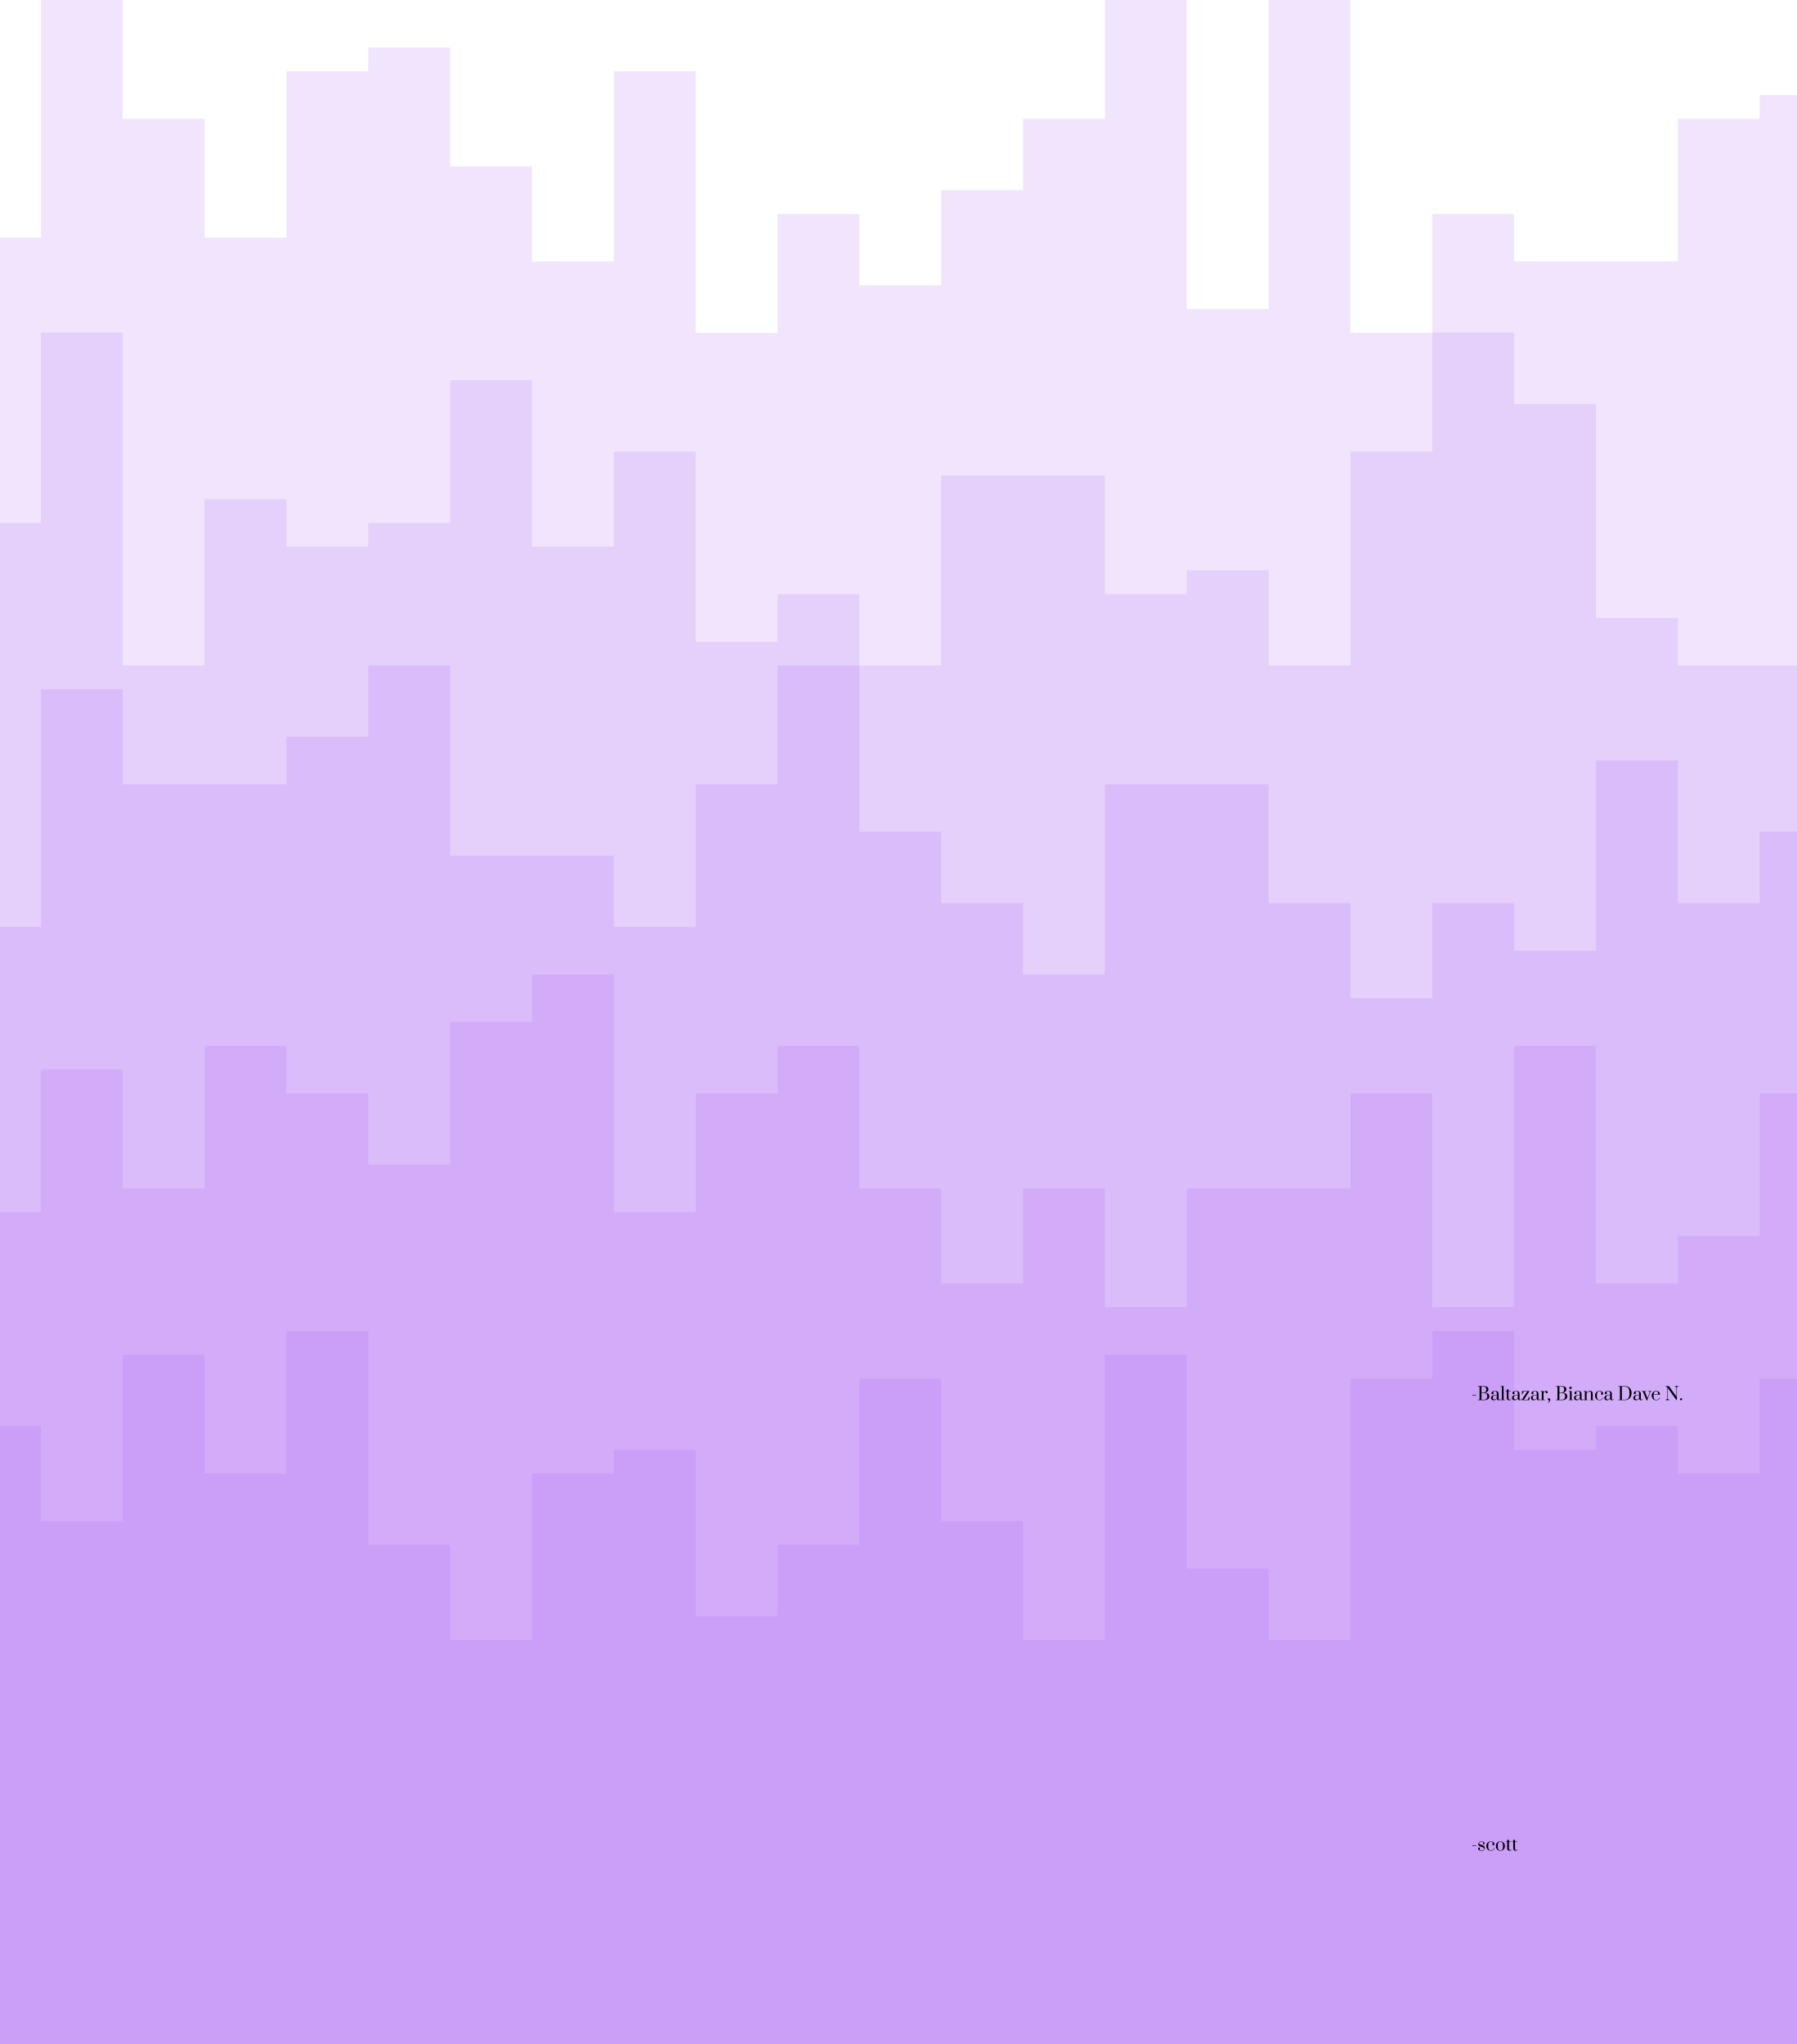
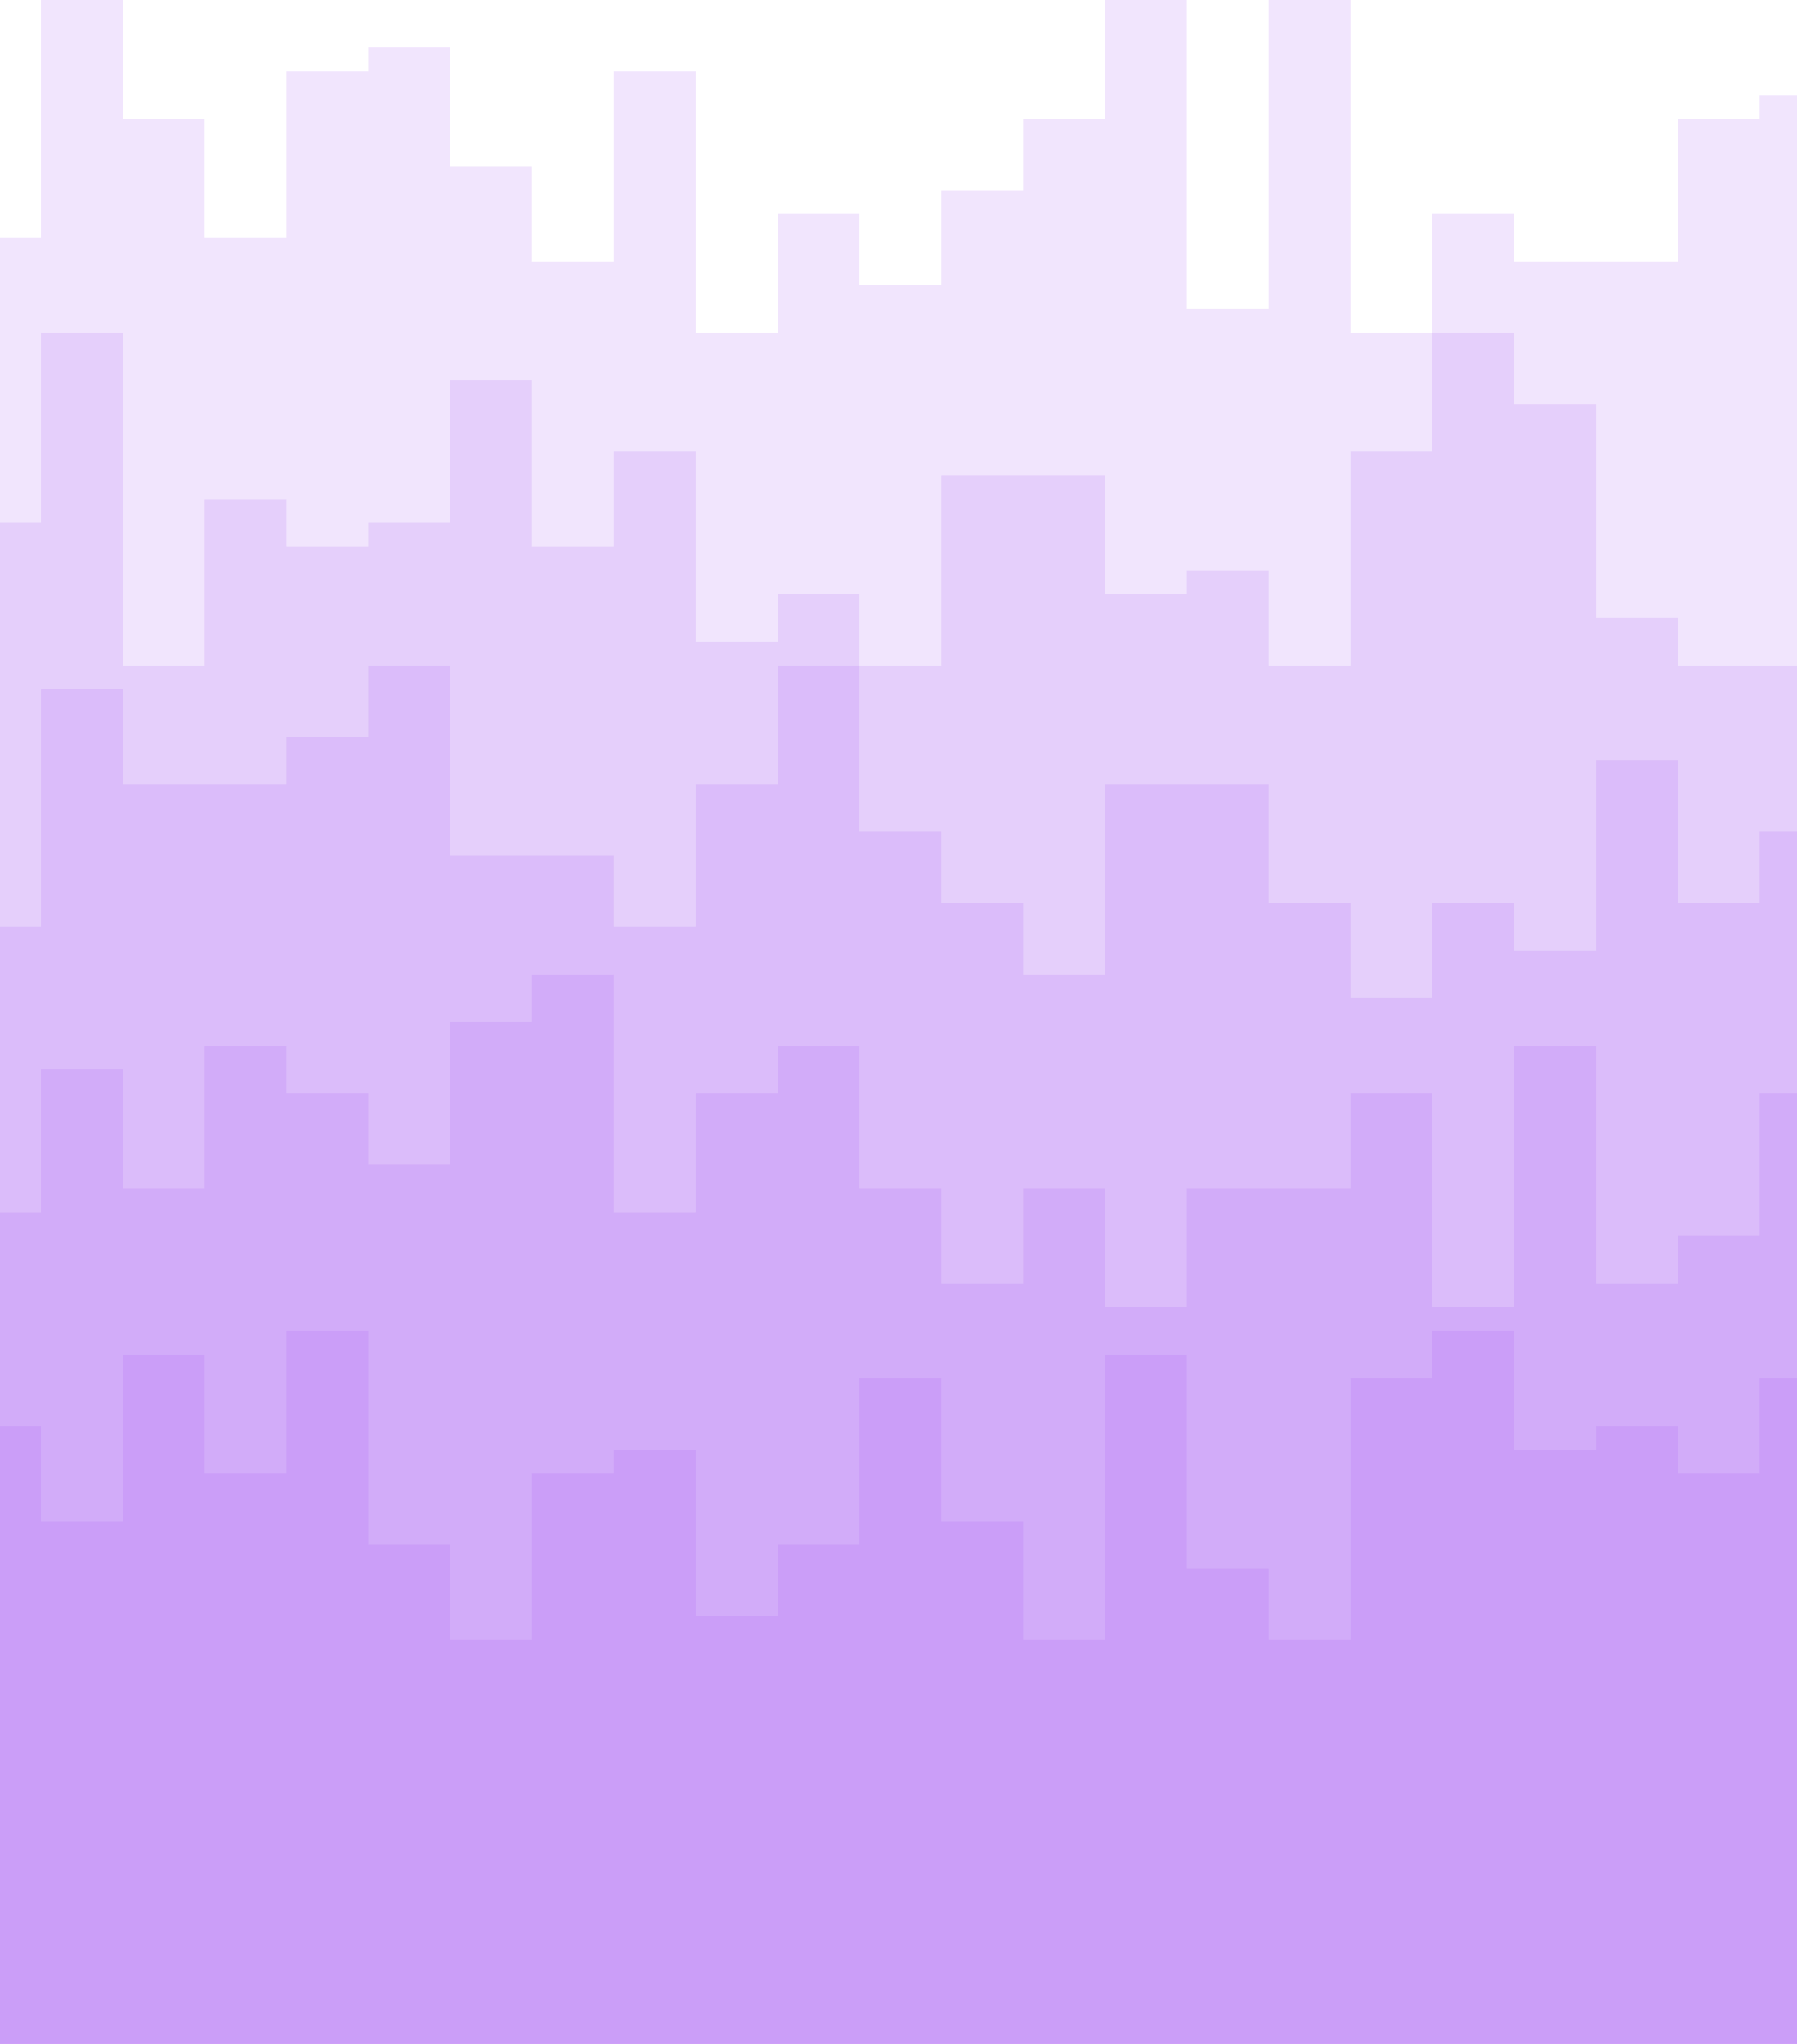
<svg xmlns="http://www.w3.org/2000/svg" width="1440" height="1638" viewBox="0 0 1440 1638" fill="none">
  <path d="M0 190.465H32.795V0H98.386V95.237H163.977V190.465H229.568V57.138H295.159V38.099H360.75V133.326H426.341V209.514H491.932V57.138H557.523V266.652H623.114V171.415H688.705V228.554H754.295V152.376H819.886V95.237H885.477V0H951.068V247.603H1016.66V0H1082.25V266.652H1147.84V171.415H1213.43V209.514H1279.02H1344.61V95.237H1410.2V76.188H1443V1637.97H1410.2H1344.61H1279.02H1213.43H1147.84H1082.25H1016.66H951.068H885.477H819.886H754.295H688.705H623.114H557.523H491.932H426.341H360.75H295.159H229.568H163.977H98.386H32.795H0V190.465Z" fill="#A154F2" fill-opacity="0.15" />
  <path d="M0 419.018H32.795V266.652H98.386V533.295H163.977V399.968H229.568V438.067H295.159V419.018H360.75V304.741H426.341V438.067H491.932V361.879H557.523V514.245H623.114V476.156H688.705V533.295H754.295V380.929H819.886H885.477V476.156H951.068V457.107H1016.66V533.295H1082.25V361.879H1147.84V266.652H1213.43V323.791H1279.02V495.206H1344.61V533.295H1410.2H1443V1637.97H1410.2H1344.61H1279.02H1213.43H1147.84H1082.25H1016.66H951.068H885.477H819.886H754.295H688.705H623.114H557.523H491.932H426.341H360.75H295.159H229.568H163.977H98.386H32.795H0V419.018Z" fill="#A154F2" fill-opacity="0.15" />
  <path d="M0 742.799H32.795V552.345H98.386V628.522H163.977H229.568V590.434H295.159V533.295H360.75V685.661H426.341H491.932V742.799H557.523V628.522H623.114V533.295H688.705V666.621H754.295V723.76H819.886V780.898H885.477V628.522H951.068H1016.66V723.76H1082.25V799.938H1147.84V723.76H1213.43V761.849H1279.02V609.483H1344.61V723.76H1410.2V666.621H1443V1637.97H1410.2H1344.61H1279.02H1213.43H1147.84H1082.25H1016.66H951.068H885.477H819.886H754.295H688.705H623.114H557.523H491.932H426.341H360.75H295.159H229.568H163.977H98.386H32.795H0V742.799Z" fill="#A154F2" fill-opacity="0.15" />
  <path d="M0 971.353H32.795V857.076H98.386V952.313H163.977V838.036H229.568V876.125H295.159V933.264H360.75V818.987H426.341V780.898H491.932V971.353H557.523V876.125H623.114V838.036H688.705V952.313H754.295V1028.49H819.886V952.313H885.477V1047.54H951.068V952.313H1016.66H1082.25V876.125H1147.84V1047.54H1213.43V838.036H1279.02V1028.49H1344.61V990.402H1410.2V876.125H1443V1637.97H1410.2H1344.61H1279.02H1213.43H1147.84H1082.25H1016.66H951.068H885.477H819.886H754.295H688.705H623.114H557.523H491.932H426.341H360.75H295.159H229.568H163.977H98.386H32.795H0V971.353Z" fill="#A154F2" fill-opacity="0.15" />
  <path d="M0 1142.77H32.795V1218.96H98.386V1085.63H163.977V1180.87H229.568V1066.59H295.159V1238H360.75V1314.18H426.341V1180.87H491.932V1161.82H557.523V1295.14H623.114V1238H688.705V1104.68H754.295V1218.96H819.886V1314.18H885.477V1085.63H951.068V1257.04H1016.66V1314.18H1082.25V1104.68H1147.84V1066.59H1213.43V1161.82H1279.02V1142.77H1344.61V1180.87H1410.2V1104.68H1443V1637.97H1410.2H1344.61H1279.02H1213.43H1147.84H1082.25H1016.66H951.068H885.477H819.886H754.295H688.705H623.114H557.523H491.932H426.341H360.75H295.159H229.568H163.977H98.386H32.795H0V1142.77Z" fill="#A154F2" fill-opacity="0.15" />
-   <path d="M1179.91 1118.4V1117.94H1182.98V1118.4H1179.91ZM1184.44 1121.71L1185.73 1121.5V1111.3L1184.44 1111.11V1110.8H1188.71C1189.72 1110.8 1190.52 1110.89 1191.12 1111.08C1191.72 1111.27 1192.15 1111.55 1192.42 1111.93C1192.69 1112.31 1192.83 1112.8 1192.83 1113.42C1192.83 1114.76 1191.98 1115.62 1190.28 1115.99V1116.06C1191.31 1116.2 1192.12 1116.51 1192.69 1116.99C1193.27 1117.46 1193.55 1118.13 1193.55 1118.98C1193.55 1120 1193.18 1120.76 1192.42 1121.26C1191.67 1121.75 1190.66 1122 1189.38 1122H1184.44V1121.71ZM1188.82 1115.95C1189.57 1115.95 1190.14 1115.74 1190.54 1115.32C1190.95 1114.9 1191.15 1114.3 1191.15 1113.53V1113.45C1191.15 1111.92 1190.33 1111.15 1188.71 1111.15H1187.27V1115.95H1188.82ZM1189.38 1121.66C1190.18 1121.66 1190.79 1121.44 1191.23 1120.98C1191.67 1120.51 1191.89 1119.85 1191.89 1118.99V1118.84C1191.89 1117.99 1191.67 1117.35 1191.23 1116.93C1190.8 1116.51 1190.19 1116.3 1189.38 1116.3H1187.27V1121.66H1189.38ZM1197 1122.14C1196.4 1122.14 1195.91 1121.99 1195.53 1121.68C1195.15 1121.36 1194.96 1120.89 1194.96 1120.28C1194.96 1119.4 1195.33 1118.78 1196.06 1118.42C1196.8 1118.04 1197.65 1117.86 1198.62 1117.86H1199.56V1116.78C1199.56 1116.29 1199.51 1115.92 1199.39 1115.66C1199.29 1115.39 1199.13 1115.2 1198.9 1115.1C1198.68 1114.99 1198.38 1114.93 1197.99 1114.93C1197.56 1114.93 1197.23 1115.02 1197.01 1115.2C1196.8 1115.36 1196.69 1115.59 1196.69 1115.88C1196.69 1116.15 1196.82 1116.33 1197.08 1116.41C1197.08 1116.65 1197 1116.85 1196.82 1117.03C1196.64 1117.21 1196.43 1117.3 1196.19 1117.3C1195.93 1117.3 1195.72 1117.23 1195.56 1117.09C1195.4 1116.94 1195.32 1116.71 1195.32 1116.41C1195.32 1115.87 1195.59 1115.44 1196.13 1115.11C1196.67 1114.79 1197.35 1114.62 1198.16 1114.62C1200.03 1114.62 1200.96 1115.43 1200.96 1117.06V1121.06C1200.96 1121.27 1201 1121.43 1201.09 1121.54C1201.18 1121.64 1201.31 1121.69 1201.48 1121.69C1201.64 1121.69 1201.77 1121.64 1201.86 1121.54C1201.95 1121.43 1202 1121.28 1202 1121.09H1202.29C1202.29 1121.42 1202.19 1121.67 1201.97 1121.86C1201.77 1122.05 1201.48 1122.14 1201.1 1122.14C1200.67 1122.14 1200.31 1122.02 1200.01 1121.78C1199.72 1121.52 1199.57 1121.14 1199.56 1120.61C1199.34 1121.09 1198.99 1121.46 1198.53 1121.73C1198.07 1122 1197.56 1122.14 1197 1122.14ZM1197.77 1121.52C1198.02 1121.52 1198.28 1121.45 1198.54 1121.3C1198.81 1121.15 1199.04 1120.94 1199.23 1120.66C1199.41 1120.37 1199.53 1120.02 1199.56 1119.62V1118.16H1198.62C1197.86 1118.16 1197.29 1118.34 1196.9 1118.68C1196.53 1119.02 1196.34 1119.49 1196.34 1120.11C1196.34 1120.62 1196.46 1120.99 1196.71 1121.2C1196.95 1121.42 1197.3 1121.52 1197.77 1121.52ZM1202.54 1122V1121.72L1203.59 1121.58V1111.22L1202.54 1111.08V1110.8H1204.99V1121.58L1205.97 1121.72V1122H1202.54ZM1209.54 1122.14C1208.92 1122.14 1208.43 1121.99 1208.05 1121.68C1207.69 1121.37 1207.51 1120.88 1207.51 1120.21V1115.17L1206.51 1115.03V1114.75H1207.51V1113.59L1208.91 1113.24V1114.75H1210.73V1115.03L1208.91 1115.17V1120.18C1208.91 1121.17 1209.26 1121.66 1209.97 1121.66C1210.12 1121.66 1210.26 1121.64 1210.39 1121.59C1210.53 1121.55 1210.64 1121.5 1210.71 1121.45C1210.8 1121.41 1210.85 1121.37 1210.87 1121.36L1211.05 1121.58C1210.63 1121.95 1210.13 1122.14 1209.54 1122.14ZM1213.8 1122.14C1213.21 1122.14 1212.72 1121.99 1212.33 1121.68C1211.95 1121.36 1211.76 1120.89 1211.76 1120.28C1211.76 1119.4 1212.13 1118.78 1212.87 1118.42C1213.6 1118.04 1214.46 1117.86 1215.43 1117.86H1216.37V1116.78C1216.37 1116.29 1216.31 1115.92 1216.2 1115.66C1216.09 1115.39 1215.93 1115.2 1215.71 1115.1C1215.48 1114.99 1215.18 1114.93 1214.8 1114.93C1214.36 1114.93 1214.03 1115.02 1213.82 1115.2C1213.6 1115.36 1213.5 1115.59 1213.5 1115.88C1213.5 1116.15 1213.63 1116.33 1213.89 1116.41C1213.89 1116.65 1213.8 1116.85 1213.62 1117.03C1213.44 1117.21 1213.23 1117.3 1212.99 1117.3C1212.73 1117.3 1212.52 1117.23 1212.36 1117.09C1212.2 1116.94 1212.12 1116.71 1212.12 1116.41C1212.12 1115.87 1212.39 1115.44 1212.94 1115.11C1213.48 1114.79 1214.15 1114.62 1214.97 1114.62C1216.83 1114.62 1217.77 1115.43 1217.77 1117.06V1121.06C1217.77 1121.27 1217.81 1121.43 1217.89 1121.54C1217.98 1121.64 1218.12 1121.69 1218.28 1121.69C1218.44 1121.69 1218.57 1121.64 1218.66 1121.54C1218.75 1121.43 1218.8 1121.28 1218.8 1121.09H1219.1C1219.1 1121.42 1218.99 1121.67 1218.77 1121.86C1218.57 1122.05 1218.28 1122.14 1217.91 1122.14C1217.48 1122.14 1217.11 1122.02 1216.81 1121.78C1216.52 1121.52 1216.37 1121.14 1216.37 1120.61C1216.14 1121.09 1215.8 1121.46 1215.33 1121.73C1214.87 1122 1214.36 1122.14 1213.8 1122.14ZM1214.57 1121.52C1214.83 1121.52 1215.08 1121.45 1215.34 1121.3C1215.61 1121.15 1215.84 1120.94 1216.03 1120.66C1216.22 1120.37 1216.33 1120.02 1216.37 1119.62V1118.16H1215.43C1214.66 1118.16 1214.09 1118.34 1213.71 1118.68C1213.33 1119.02 1213.15 1119.49 1213.15 1120.11C1213.15 1120.62 1213.27 1120.99 1213.51 1121.2C1213.75 1121.42 1214.11 1121.52 1214.57 1121.52ZM1219.6 1122V1121.66L1223.94 1115.1H1221.17L1220.02 1117.27H1219.67L1219.86 1114.75H1225.58V1115.1L1221.24 1121.66H1224.24L1225.47 1119.33H1225.83L1225.57 1122H1219.6ZM1228.98 1122.14C1228.38 1122.14 1227.89 1121.99 1227.51 1121.68C1227.13 1121.36 1226.94 1120.89 1226.94 1120.28C1226.94 1119.4 1227.3 1118.78 1228.04 1118.42C1228.78 1118.04 1229.63 1117.86 1230.6 1117.86H1231.54V1116.78C1231.54 1116.29 1231.49 1115.92 1231.37 1115.66C1231.27 1115.39 1231.11 1115.2 1230.88 1115.1C1230.66 1114.99 1230.36 1114.93 1229.97 1114.93C1229.53 1114.93 1229.21 1115.02 1228.99 1115.2C1228.78 1115.36 1228.67 1115.59 1228.67 1115.88C1228.67 1116.15 1228.8 1116.33 1229.06 1116.41C1229.06 1116.65 1228.97 1116.85 1228.8 1117.03C1228.62 1117.21 1228.41 1117.3 1228.17 1117.3C1227.91 1117.3 1227.7 1117.23 1227.54 1117.09C1227.38 1116.94 1227.3 1116.71 1227.3 1116.41C1227.3 1115.87 1227.57 1115.44 1228.11 1115.11C1228.65 1114.79 1229.33 1114.62 1230.14 1114.62C1232.01 1114.62 1232.94 1115.43 1232.94 1117.06V1121.06C1232.94 1121.27 1232.98 1121.43 1233.07 1121.54C1233.16 1121.64 1233.29 1121.69 1233.46 1121.69C1233.62 1121.69 1233.74 1121.64 1233.84 1121.54C1233.93 1121.43 1233.98 1121.28 1233.98 1121.09H1234.27C1234.27 1121.42 1234.16 1121.67 1233.95 1121.86C1233.74 1122.05 1233.45 1122.14 1233.08 1122.14C1232.65 1122.14 1232.29 1122.02 1231.99 1121.78C1231.7 1121.52 1231.55 1121.14 1231.54 1120.61C1231.32 1121.09 1230.97 1121.46 1230.51 1121.73C1230.05 1122 1229.54 1122.14 1228.98 1122.14ZM1229.75 1121.52C1230 1121.52 1230.26 1121.45 1230.52 1121.3C1230.79 1121.15 1231.02 1120.94 1231.21 1120.66C1231.39 1120.37 1231.5 1120.02 1231.54 1119.62V1118.16H1230.6C1229.84 1118.16 1229.26 1118.34 1228.88 1118.68C1228.51 1119.02 1228.32 1119.49 1228.32 1120.11C1228.32 1120.62 1228.44 1120.99 1228.69 1121.2C1228.93 1121.42 1229.28 1121.52 1229.75 1121.52ZM1234.61 1121.72L1235.59 1121.58V1115.17L1234.61 1115.03V1114.75H1236.99V1115.83C1237.58 1115.02 1238.24 1114.62 1238.98 1114.62C1239.34 1114.62 1239.65 1114.72 1239.92 1114.9C1240.19 1115.08 1240.32 1115.34 1240.32 1115.67C1240.32 1115.91 1240.25 1116.12 1240.09 1116.29C1239.93 1116.45 1239.72 1116.53 1239.46 1116.53C1239.16 1116.53 1238.92 1116.41 1238.73 1116.18C1238.83 1116.05 1238.88 1115.91 1238.88 1115.76C1238.88 1115.6 1238.83 1115.47 1238.71 1115.38C1238.61 1115.28 1238.47 1115.22 1238.29 1115.22C1238.1 1115.22 1237.9 1115.32 1237.69 1115.5C1237.49 1115.68 1237.25 1115.96 1236.99 1116.34V1121.58L1238.11 1121.72V1122H1234.61V1121.72ZM1240.44 1124.04C1240.72 1123.88 1240.98 1123.64 1241.2 1123.33C1241.43 1123.03 1241.55 1122.73 1241.55 1122.42C1241.55 1122.34 1241.53 1122.27 1241.48 1122.21C1241.43 1122.16 1241.36 1122.14 1241.27 1122.14C1241.04 1122.14 1240.84 1122.06 1240.67 1121.9C1240.51 1121.73 1240.43 1121.53 1240.43 1121.3C1240.43 1121.07 1240.51 1120.88 1240.67 1120.73C1240.84 1120.57 1241.04 1120.49 1241.27 1120.49C1241.6 1120.49 1241.85 1120.61 1242.04 1120.85C1242.24 1121.09 1242.33 1121.39 1242.33 1121.78C1242.33 1122.3 1242.19 1122.77 1241.9 1123.19C1241.62 1123.62 1241.19 1123.98 1240.6 1124.27L1240.44 1124.04ZM1246.89 1121.71L1248.18 1121.5V1111.3L1246.89 1111.11V1110.8H1251.16C1252.17 1110.8 1252.97 1110.89 1253.57 1111.08C1254.17 1111.27 1254.6 1111.55 1254.87 1111.93C1255.14 1112.31 1255.28 1112.8 1255.28 1113.42C1255.28 1114.76 1254.43 1115.62 1252.73 1115.99V1116.06C1253.77 1116.2 1254.57 1116.51 1255.14 1116.99C1255.72 1117.46 1256.01 1118.13 1256.01 1118.98C1256.01 1120 1255.63 1120.76 1254.87 1121.26C1254.13 1121.75 1253.11 1122 1251.84 1122H1246.89V1121.71ZM1251.28 1115.95C1252.02 1115.95 1252.6 1115.74 1253 1115.32C1253.4 1114.9 1253.6 1114.3 1253.6 1113.53V1113.45C1253.6 1111.92 1252.79 1111.15 1251.16 1111.15H1249.72V1115.95H1251.28ZM1251.84 1121.66C1252.63 1121.66 1253.25 1121.44 1253.68 1120.98C1254.12 1120.51 1254.34 1119.85 1254.34 1118.99V1118.84C1254.34 1117.99 1254.12 1117.35 1253.68 1116.93C1253.25 1116.51 1252.64 1116.3 1251.84 1116.3H1249.72V1121.66H1251.84ZM1258.64 1113.12C1258.38 1113.12 1258.16 1113.04 1257.97 1112.86C1257.78 1112.67 1257.69 1112.45 1257.69 1112.19C1257.69 1111.92 1257.78 1111.71 1257.96 1111.53C1258.14 1111.35 1258.37 1111.26 1258.64 1111.26C1258.89 1111.26 1259.11 1111.35 1259.29 1111.53C1259.46 1111.71 1259.55 1111.92 1259.55 1112.19C1259.55 1112.45 1259.46 1112.67 1259.29 1112.86C1259.11 1113.04 1258.89 1113.12 1258.64 1113.12ZM1257.16 1122V1121.72L1258.14 1121.58V1115.18L1257.16 1115.04V1114.76H1259.54V1121.58L1260.52 1121.72V1122H1257.16ZM1263.5 1122.14C1262.9 1122.14 1262.41 1121.99 1262.03 1121.68C1261.65 1121.36 1261.46 1120.89 1261.46 1120.28C1261.46 1119.4 1261.83 1118.78 1262.56 1118.42C1263.3 1118.04 1264.15 1117.86 1265.12 1117.86H1266.06V1116.78C1266.06 1116.29 1266.01 1115.92 1265.89 1115.66C1265.79 1115.39 1265.63 1115.2 1265.4 1115.1C1265.18 1114.99 1264.88 1114.93 1264.49 1114.93C1264.06 1114.93 1263.73 1115.02 1263.51 1115.2C1263.3 1115.36 1263.19 1115.59 1263.19 1115.88C1263.19 1116.15 1263.32 1116.33 1263.58 1116.41C1263.58 1116.65 1263.5 1116.85 1263.32 1117.03C1263.14 1117.21 1262.93 1117.3 1262.69 1117.3C1262.43 1117.3 1262.22 1117.23 1262.06 1117.09C1261.9 1116.94 1261.82 1116.71 1261.82 1116.41C1261.82 1115.87 1262.09 1115.44 1262.63 1115.11C1263.17 1114.79 1263.85 1114.62 1264.66 1114.62C1266.53 1114.62 1267.46 1115.43 1267.46 1117.06V1121.06C1267.46 1121.27 1267.5 1121.43 1267.59 1121.54C1267.68 1121.64 1267.81 1121.69 1267.98 1121.69C1268.14 1121.69 1268.27 1121.64 1268.36 1121.54C1268.45 1121.43 1268.5 1121.28 1268.5 1121.09H1268.79C1268.79 1121.42 1268.69 1121.67 1268.47 1121.86C1268.27 1122.05 1267.98 1122.14 1267.6 1122.14C1267.17 1122.14 1266.81 1122.02 1266.51 1121.78C1266.22 1121.52 1266.07 1121.14 1266.06 1120.61C1265.84 1121.09 1265.49 1121.46 1265.03 1121.73C1264.57 1122 1264.06 1122.14 1263.5 1122.14ZM1264.27 1121.52C1264.52 1121.52 1264.78 1121.45 1265.04 1121.3C1265.31 1121.15 1265.54 1120.94 1265.73 1120.66C1265.91 1120.37 1266.03 1120.02 1266.06 1119.62V1118.16H1265.12C1264.36 1118.16 1263.79 1118.34 1263.4 1118.68C1263.03 1119.02 1262.84 1119.49 1262.84 1120.11C1262.84 1120.62 1262.96 1120.99 1263.21 1121.2C1263.45 1121.42 1263.8 1121.52 1264.27 1121.52ZM1269.13 1121.72L1270.11 1121.58V1115.17L1269.13 1115.03V1114.75H1271.51V1116.26C1271.86 1115.76 1272.27 1115.36 1272.73 1115.07C1273.2 1114.77 1273.7 1114.62 1274.24 1114.62C1274.92 1114.62 1275.44 1114.79 1275.83 1115.13C1276.22 1115.46 1276.41 1115.96 1276.41 1116.62V1121.58L1277.39 1121.72V1122H1274.17V1121.72L1275.01 1121.58V1116.65C1275.01 1116.17 1274.92 1115.79 1274.72 1115.53C1274.52 1115.26 1274.22 1115.13 1273.81 1115.13C1273.38 1115.13 1272.97 1115.28 1272.56 1115.6C1272.17 1115.91 1271.82 1116.29 1271.51 1116.75V1121.58L1272.35 1121.72V1122H1269.13V1121.72ZM1281.87 1122.14C1281.2 1122.14 1280.59 1121.99 1280.04 1121.68C1279.49 1121.36 1279.05 1120.92 1278.72 1120.35C1278.4 1119.77 1278.24 1119.11 1278.24 1118.37C1278.24 1117.6 1278.41 1116.93 1278.75 1116.36C1279.09 1115.79 1279.54 1115.36 1280.09 1115.07C1280.64 1114.77 1281.24 1114.62 1281.87 1114.62C1282.4 1114.62 1282.89 1114.72 1283.33 1114.9C1283.77 1115.08 1284.11 1115.33 1284.36 1115.66C1284.62 1115.98 1284.75 1116.35 1284.75 1116.76C1284.75 1117.07 1284.68 1117.31 1284.52 1117.48C1284.36 1117.64 1284.15 1117.72 1283.89 1117.72C1283.63 1117.72 1283.42 1117.63 1283.26 1117.46C1283.09 1117.3 1283 1117.09 1283 1116.83C1283.14 1116.74 1283.24 1116.64 1283.3 1116.53C1283.35 1116.41 1283.38 1116.27 1283.38 1116.11C1283.38 1115.76 1283.24 1115.48 1282.96 1115.27C1282.69 1115.04 1282.33 1114.93 1281.87 1114.93C1281.2 1114.93 1280.68 1115.17 1280.32 1115.66C1279.96 1116.13 1279.78 1116.81 1279.78 1117.67V1119.07C1279.78 1119.9 1279.96 1120.57 1280.3 1121.08C1280.66 1121.58 1281.18 1121.83 1281.87 1121.83C1282.51 1121.83 1283.06 1121.65 1283.52 1121.3C1284 1120.94 1284.29 1120.46 1284.4 1119.87H1284.73C1284.6 1120.56 1284.27 1121.11 1283.75 1121.52C1283.23 1121.93 1282.61 1122.14 1281.87 1122.14ZM1287.78 1122.14C1287.18 1122.14 1286.69 1121.99 1286.31 1121.68C1285.93 1121.36 1285.74 1120.89 1285.74 1120.28C1285.74 1119.4 1286.11 1118.78 1286.84 1118.42C1287.58 1118.04 1288.44 1117.86 1289.41 1117.86H1290.34V1116.78C1290.34 1116.29 1290.29 1115.92 1290.18 1115.66C1290.07 1115.39 1289.91 1115.2 1289.69 1115.1C1289.46 1114.99 1289.16 1114.93 1288.78 1114.93C1288.34 1114.93 1288.01 1115.02 1287.8 1115.2C1287.58 1115.36 1287.47 1115.59 1287.47 1115.88C1287.47 1116.15 1287.6 1116.33 1287.87 1116.41C1287.87 1116.65 1287.78 1116.85 1287.6 1117.03C1287.42 1117.21 1287.21 1117.3 1286.97 1117.3C1286.71 1117.3 1286.5 1117.23 1286.34 1117.09C1286.18 1116.94 1286.1 1116.71 1286.1 1116.41C1286.1 1115.87 1286.37 1115.44 1286.91 1115.11C1287.46 1114.79 1288.13 1114.62 1288.94 1114.62C1290.81 1114.62 1291.74 1115.43 1291.74 1117.06V1121.06C1291.74 1121.27 1291.79 1121.43 1291.87 1121.54C1291.96 1121.64 1292.09 1121.69 1292.26 1121.69C1292.42 1121.69 1292.55 1121.64 1292.64 1121.54C1292.73 1121.43 1292.78 1121.28 1292.78 1121.09H1293.07C1293.07 1121.42 1292.97 1121.67 1292.75 1121.86C1292.55 1122.05 1292.26 1122.14 1291.88 1122.14C1291.45 1122.14 1291.09 1122.02 1290.79 1121.78C1290.5 1121.52 1290.35 1121.14 1290.34 1120.61C1290.12 1121.09 1289.77 1121.46 1289.31 1121.73C1288.85 1122 1288.34 1122.14 1287.78 1122.14ZM1288.55 1121.52C1288.8 1121.52 1289.06 1121.45 1289.32 1121.3C1289.59 1121.15 1289.82 1120.94 1290.01 1120.66C1290.19 1120.37 1290.31 1120.02 1290.34 1119.62V1118.16H1289.41C1288.64 1118.16 1288.07 1118.34 1287.68 1118.68C1287.31 1119.02 1287.12 1119.49 1287.12 1120.11C1287.12 1120.62 1287.25 1120.99 1287.49 1121.2C1287.73 1121.42 1288.09 1121.52 1288.55 1121.52ZM1296.95 1121.71L1298.23 1121.5V1111.3L1296.95 1111.11V1110.8H1302.31C1303.34 1110.8 1304.25 1111.03 1305.04 1111.5C1305.84 1111.96 1306.47 1112.61 1306.91 1113.46C1307.36 1114.3 1307.59 1115.28 1307.59 1116.4C1307.59 1117.52 1307.36 1118.5 1306.91 1119.35C1306.47 1120.19 1305.84 1120.85 1305.04 1121.31C1304.24 1121.77 1303.33 1122 1302.31 1122H1296.95V1121.71ZM1302.31 1121.66C1302.99 1121.66 1303.59 1121.51 1304.11 1121.19C1304.65 1120.87 1305.06 1120.4 1305.36 1119.77C1305.66 1119.14 1305.81 1118.37 1305.81 1117.48V1115.32C1305.81 1114.43 1305.66 1113.67 1305.36 1113.04C1305.06 1112.41 1304.65 1111.94 1304.11 1111.63C1303.59 1111.31 1302.99 1111.15 1302.31 1111.15H1299.77V1121.66H1302.31ZM1311.02 1122.14C1310.43 1122.14 1309.94 1121.99 1309.55 1121.68C1309.17 1121.36 1308.98 1120.89 1308.98 1120.28C1308.98 1119.4 1309.35 1118.78 1310.09 1118.42C1310.82 1118.04 1311.68 1117.86 1312.65 1117.86H1313.59V1116.78C1313.59 1116.29 1313.53 1115.92 1313.42 1115.66C1313.32 1115.39 1313.15 1115.2 1312.93 1115.1C1312.7 1114.99 1312.4 1114.93 1312.02 1114.93C1311.58 1114.93 1311.25 1115.02 1311.04 1115.2C1310.82 1115.36 1310.72 1115.59 1310.72 1115.88C1310.72 1116.15 1310.85 1116.33 1311.11 1116.41C1311.11 1116.65 1311.02 1116.85 1310.84 1117.03C1310.66 1117.21 1310.45 1117.3 1310.21 1117.3C1309.95 1117.3 1309.74 1117.23 1309.58 1117.09C1309.42 1116.94 1309.34 1116.71 1309.34 1116.41C1309.34 1115.87 1309.61 1115.44 1310.16 1115.11C1310.7 1114.79 1311.37 1114.62 1312.19 1114.62C1314.05 1114.62 1314.99 1115.43 1314.99 1117.06V1121.06C1314.99 1121.27 1315.03 1121.43 1315.11 1121.54C1315.21 1121.64 1315.34 1121.69 1315.5 1121.69C1315.66 1121.69 1315.79 1121.64 1315.88 1121.54C1315.98 1121.43 1316.02 1121.28 1316.02 1121.09H1316.32C1316.32 1121.42 1316.21 1121.67 1315.99 1121.86C1315.79 1122.05 1315.5 1122.14 1315.13 1122.14C1314.7 1122.14 1314.33 1122.02 1314.03 1121.78C1313.74 1121.52 1313.6 1121.14 1313.59 1120.61C1313.36 1121.09 1313.02 1121.46 1312.55 1121.73C1312.09 1122 1311.58 1122.14 1311.02 1122.14ZM1311.79 1121.52C1312.05 1121.52 1312.3 1121.45 1312.56 1121.3C1312.83 1121.15 1313.06 1120.94 1313.25 1120.66C1313.44 1120.37 1313.55 1120.02 1313.59 1119.62V1118.16H1312.65C1311.88 1118.16 1311.31 1118.34 1310.93 1118.68C1310.55 1119.02 1310.37 1119.49 1310.37 1120.11C1310.37 1120.62 1310.49 1120.99 1310.73 1121.2C1310.97 1121.42 1311.33 1121.52 1311.79 1121.52ZM1319.63 1122.28L1316.64 1115.17L1315.73 1115.03V1114.75H1319.21V1115.03L1318.21 1115.21L1320.32 1120.47L1322.21 1115.39L1320.98 1115.04V1114.76H1323.48V1115.04L1322.6 1115.38L1320.03 1122.28H1319.63ZM1327.37 1122.14C1326.68 1122.14 1326.06 1121.99 1325.5 1121.68C1324.94 1121.36 1324.49 1120.92 1324.17 1120.35C1323.84 1119.78 1323.68 1119.12 1323.68 1118.37C1323.68 1117.63 1323.83 1116.97 1324.15 1116.41C1324.48 1115.84 1324.91 1115.41 1325.45 1115.1C1326 1114.78 1326.62 1114.62 1327.29 1114.62C1327.88 1114.62 1328.4 1114.75 1328.87 1115.01C1329.34 1115.28 1329.7 1115.64 1329.96 1116.11C1330.22 1116.56 1330.36 1117.09 1330.37 1117.69H1325.22V1119.07C1325.22 1119.9 1325.4 1120.56 1325.76 1121.08C1326.14 1121.58 1326.67 1121.83 1327.37 1121.83C1328.02 1121.83 1328.59 1121.65 1329.08 1121.29C1329.57 1120.92 1329.88 1120.45 1329.99 1119.87H1330.31C1330.18 1120.56 1329.85 1121.11 1329.32 1121.52C1328.79 1121.93 1328.14 1122.14 1327.37 1122.14ZM1328.83 1117.34C1328.83 1116.53 1328.7 1115.92 1328.45 1115.53C1328.2 1115.13 1327.81 1114.93 1327.27 1114.93C1326.65 1114.93 1326.16 1115.15 1325.82 1115.59C1325.47 1116.03 1325.28 1116.61 1325.23 1117.34H1328.83ZM1334.87 1122V1121.71L1336.18 1121.15V1111.65L1334.87 1111.11V1110.8H1337.48L1343.51 1119.26V1111.65L1342.21 1111.11V1110.8H1345.19V1111.11L1343.86 1111.65V1122H1343.51L1336.53 1112.19V1121.15L1337.87 1121.71V1122H1334.87ZM1347.21 1122.14C1346.98 1122.14 1346.78 1122.06 1346.61 1121.9C1346.45 1121.73 1346.37 1121.53 1346.37 1121.3C1346.37 1121.07 1346.45 1120.88 1346.61 1120.73C1346.78 1120.57 1346.98 1120.49 1347.21 1120.49C1347.45 1120.49 1347.64 1120.57 1347.8 1120.73C1347.96 1120.88 1348.04 1121.07 1348.04 1121.3C1348.04 1121.53 1347.96 1121.73 1347.8 1121.9C1347.64 1122.06 1347.45 1122.14 1347.21 1122.14Z" fill="black" />
-   <path d="M1179.91 1479.4V1478.94H1182.98V1479.4H1179.91ZM1187.24 1483.14C1186.48 1483.14 1185.84 1482.98 1185.32 1482.65C1184.81 1482.32 1184.55 1481.9 1184.55 1481.38C1184.55 1481.11 1184.62 1480.9 1184.76 1480.75C1184.91 1480.59 1185.11 1480.51 1185.35 1480.51C1185.54 1480.51 1185.7 1480.55 1185.83 1480.65C1185.96 1480.74 1186.05 1480.87 1186.11 1481.04C1185.9 1481.26 1185.8 1481.5 1185.8 1481.75C1185.8 1482.04 1185.93 1482.3 1186.19 1482.51C1186.45 1482.72 1186.8 1482.83 1187.24 1482.83C1187.83 1482.83 1188.31 1482.7 1188.68 1482.44C1189.06 1482.17 1189.24 1481.81 1189.24 1481.36C1189.24 1481.1 1189.16 1480.9 1189 1480.77C1188.85 1480.64 1188.54 1480.49 1188.08 1480.33L1185.97 1479.56C1185.14 1479.26 1184.72 1478.7 1184.72 1477.89C1184.72 1477.23 1184.95 1476.69 1185.41 1476.27C1185.86 1475.84 1186.49 1475.62 1187.3 1475.62C1187.96 1475.62 1188.52 1475.78 1188.99 1476.08C1189.47 1476.38 1189.7 1476.81 1189.7 1477.37C1189.7 1477.6 1189.64 1477.78 1189.52 1477.92C1189.4 1478.05 1189.24 1478.11 1189.05 1478.11C1188.85 1478.11 1188.69 1478.06 1188.56 1477.96C1188.44 1477.85 1188.37 1477.7 1188.37 1477.51C1188.5 1477.42 1188.58 1477.32 1188.63 1477.22C1188.67 1477.11 1188.7 1476.98 1188.7 1476.83C1188.7 1476.56 1188.58 1476.35 1188.35 1476.18C1188.12 1476.01 1187.77 1475.93 1187.3 1475.93C1186.89 1475.93 1186.53 1476 1186.23 1476.13C1185.94 1476.25 1185.72 1476.41 1185.57 1476.62C1185.43 1476.82 1185.35 1477.03 1185.35 1477.25C1185.35 1477.47 1185.43 1477.65 1185.59 1477.78C1185.76 1477.91 1186.06 1478.05 1186.5 1478.21L1188.46 1478.91C1188.92 1479.08 1189.26 1479.31 1189.49 1479.61C1189.73 1479.91 1189.84 1480.3 1189.84 1480.77C1189.84 1481.46 1189.63 1482.02 1189.2 1482.47C1188.77 1482.92 1188.12 1483.14 1187.24 1483.14ZM1194.77 1483.14C1194.1 1483.14 1193.48 1482.99 1192.93 1482.68C1192.38 1482.36 1191.94 1481.92 1191.62 1481.35C1191.3 1480.77 1191.14 1480.11 1191.14 1479.37C1191.14 1478.6 1191.31 1477.93 1191.65 1477.36C1191.99 1476.79 1192.44 1476.36 1192.99 1476.07C1193.54 1475.77 1194.13 1475.62 1194.77 1475.62C1195.3 1475.62 1195.78 1475.72 1196.22 1475.9C1196.66 1476.08 1197.01 1476.33 1197.26 1476.66C1197.52 1476.98 1197.65 1477.35 1197.65 1477.76C1197.65 1478.07 1197.57 1478.31 1197.41 1478.48C1197.25 1478.64 1197.04 1478.72 1196.78 1478.72C1196.53 1478.72 1196.32 1478.63 1196.15 1478.46C1195.99 1478.3 1195.9 1478.09 1195.9 1477.83C1196.04 1477.74 1196.14 1477.64 1196.2 1477.53C1196.25 1477.41 1196.28 1477.27 1196.28 1477.11C1196.28 1476.76 1196.14 1476.48 1195.86 1476.27C1195.59 1476.04 1195.22 1475.93 1194.77 1475.93C1194.1 1475.93 1193.58 1476.17 1193.21 1476.66C1192.86 1477.13 1192.68 1477.81 1192.68 1478.67V1480.07C1192.68 1480.9 1192.85 1481.57 1193.2 1482.08C1193.55 1482.58 1194.08 1482.83 1194.77 1482.83C1195.4 1482.83 1195.95 1482.65 1196.42 1482.3C1196.9 1481.94 1197.19 1481.46 1197.3 1480.87H1197.62C1197.49 1481.56 1197.17 1482.11 1196.64 1482.52C1196.13 1482.93 1195.5 1483.14 1194.77 1483.14ZM1202.42 1483.14C1201.75 1483.14 1201.14 1482.99 1200.59 1482.68C1200.04 1482.36 1199.6 1481.92 1199.27 1481.35C1198.96 1480.77 1198.8 1480.11 1198.8 1479.37C1198.8 1478.64 1198.96 1477.98 1199.27 1477.41C1199.6 1476.84 1200.04 1476.41 1200.59 1476.1C1201.14 1475.78 1201.75 1475.62 1202.42 1475.62C1203.1 1475.62 1203.71 1475.78 1204.26 1476.1C1204.81 1476.41 1205.24 1476.84 1205.56 1477.41C1205.89 1477.98 1206.05 1478.64 1206.05 1479.37C1206.05 1480.11 1205.89 1480.77 1205.56 1481.35C1205.24 1481.92 1204.81 1482.36 1204.26 1482.68C1203.71 1482.99 1203.1 1483.14 1202.42 1483.14ZM1202.42 1482.83C1203.11 1482.83 1203.63 1482.58 1203.98 1482.08C1204.33 1481.57 1204.51 1480.9 1204.51 1480.07V1478.67C1204.51 1477.84 1204.33 1477.18 1203.98 1476.69C1203.63 1476.18 1203.11 1475.93 1202.42 1475.93C1201.73 1475.93 1201.21 1476.18 1200.86 1476.69C1200.51 1477.18 1200.34 1477.84 1200.34 1478.67V1480.07C1200.34 1480.9 1200.51 1481.57 1200.86 1482.08C1201.21 1482.58 1201.73 1482.83 1202.42 1482.83ZM1209.92 1483.14C1209.3 1483.14 1208.81 1482.99 1208.44 1482.68C1208.07 1482.37 1207.89 1481.88 1207.89 1481.21V1476.17L1206.9 1476.03V1475.75H1207.89V1474.59L1209.29 1474.24V1475.75H1211.11V1476.03L1209.29 1476.17V1481.18C1209.29 1482.17 1209.65 1482.66 1210.35 1482.66C1210.5 1482.66 1210.64 1482.64 1210.77 1482.59C1210.91 1482.55 1211.02 1482.5 1211.1 1482.45C1211.18 1482.41 1211.23 1482.37 1211.25 1482.36L1211.43 1482.58C1211.01 1482.95 1210.51 1483.14 1209.92 1483.14ZM1214.77 1483.14C1214.16 1483.14 1213.66 1482.99 1213.29 1482.68C1212.93 1482.37 1212.74 1481.88 1212.74 1481.21V1476.17L1211.75 1476.03V1475.75H1212.74V1474.59L1214.14 1474.24V1475.75H1215.96V1476.03L1214.14 1476.17V1481.18C1214.14 1482.17 1214.5 1482.66 1215.21 1482.66C1215.36 1482.66 1215.5 1482.64 1215.63 1482.59C1215.77 1482.55 1215.88 1482.5 1215.95 1482.45C1216.03 1482.41 1216.09 1482.37 1216.1 1482.36L1216.29 1482.58C1215.87 1482.95 1215.36 1483.14 1214.77 1483.14Z" fill="black" />
</svg>
